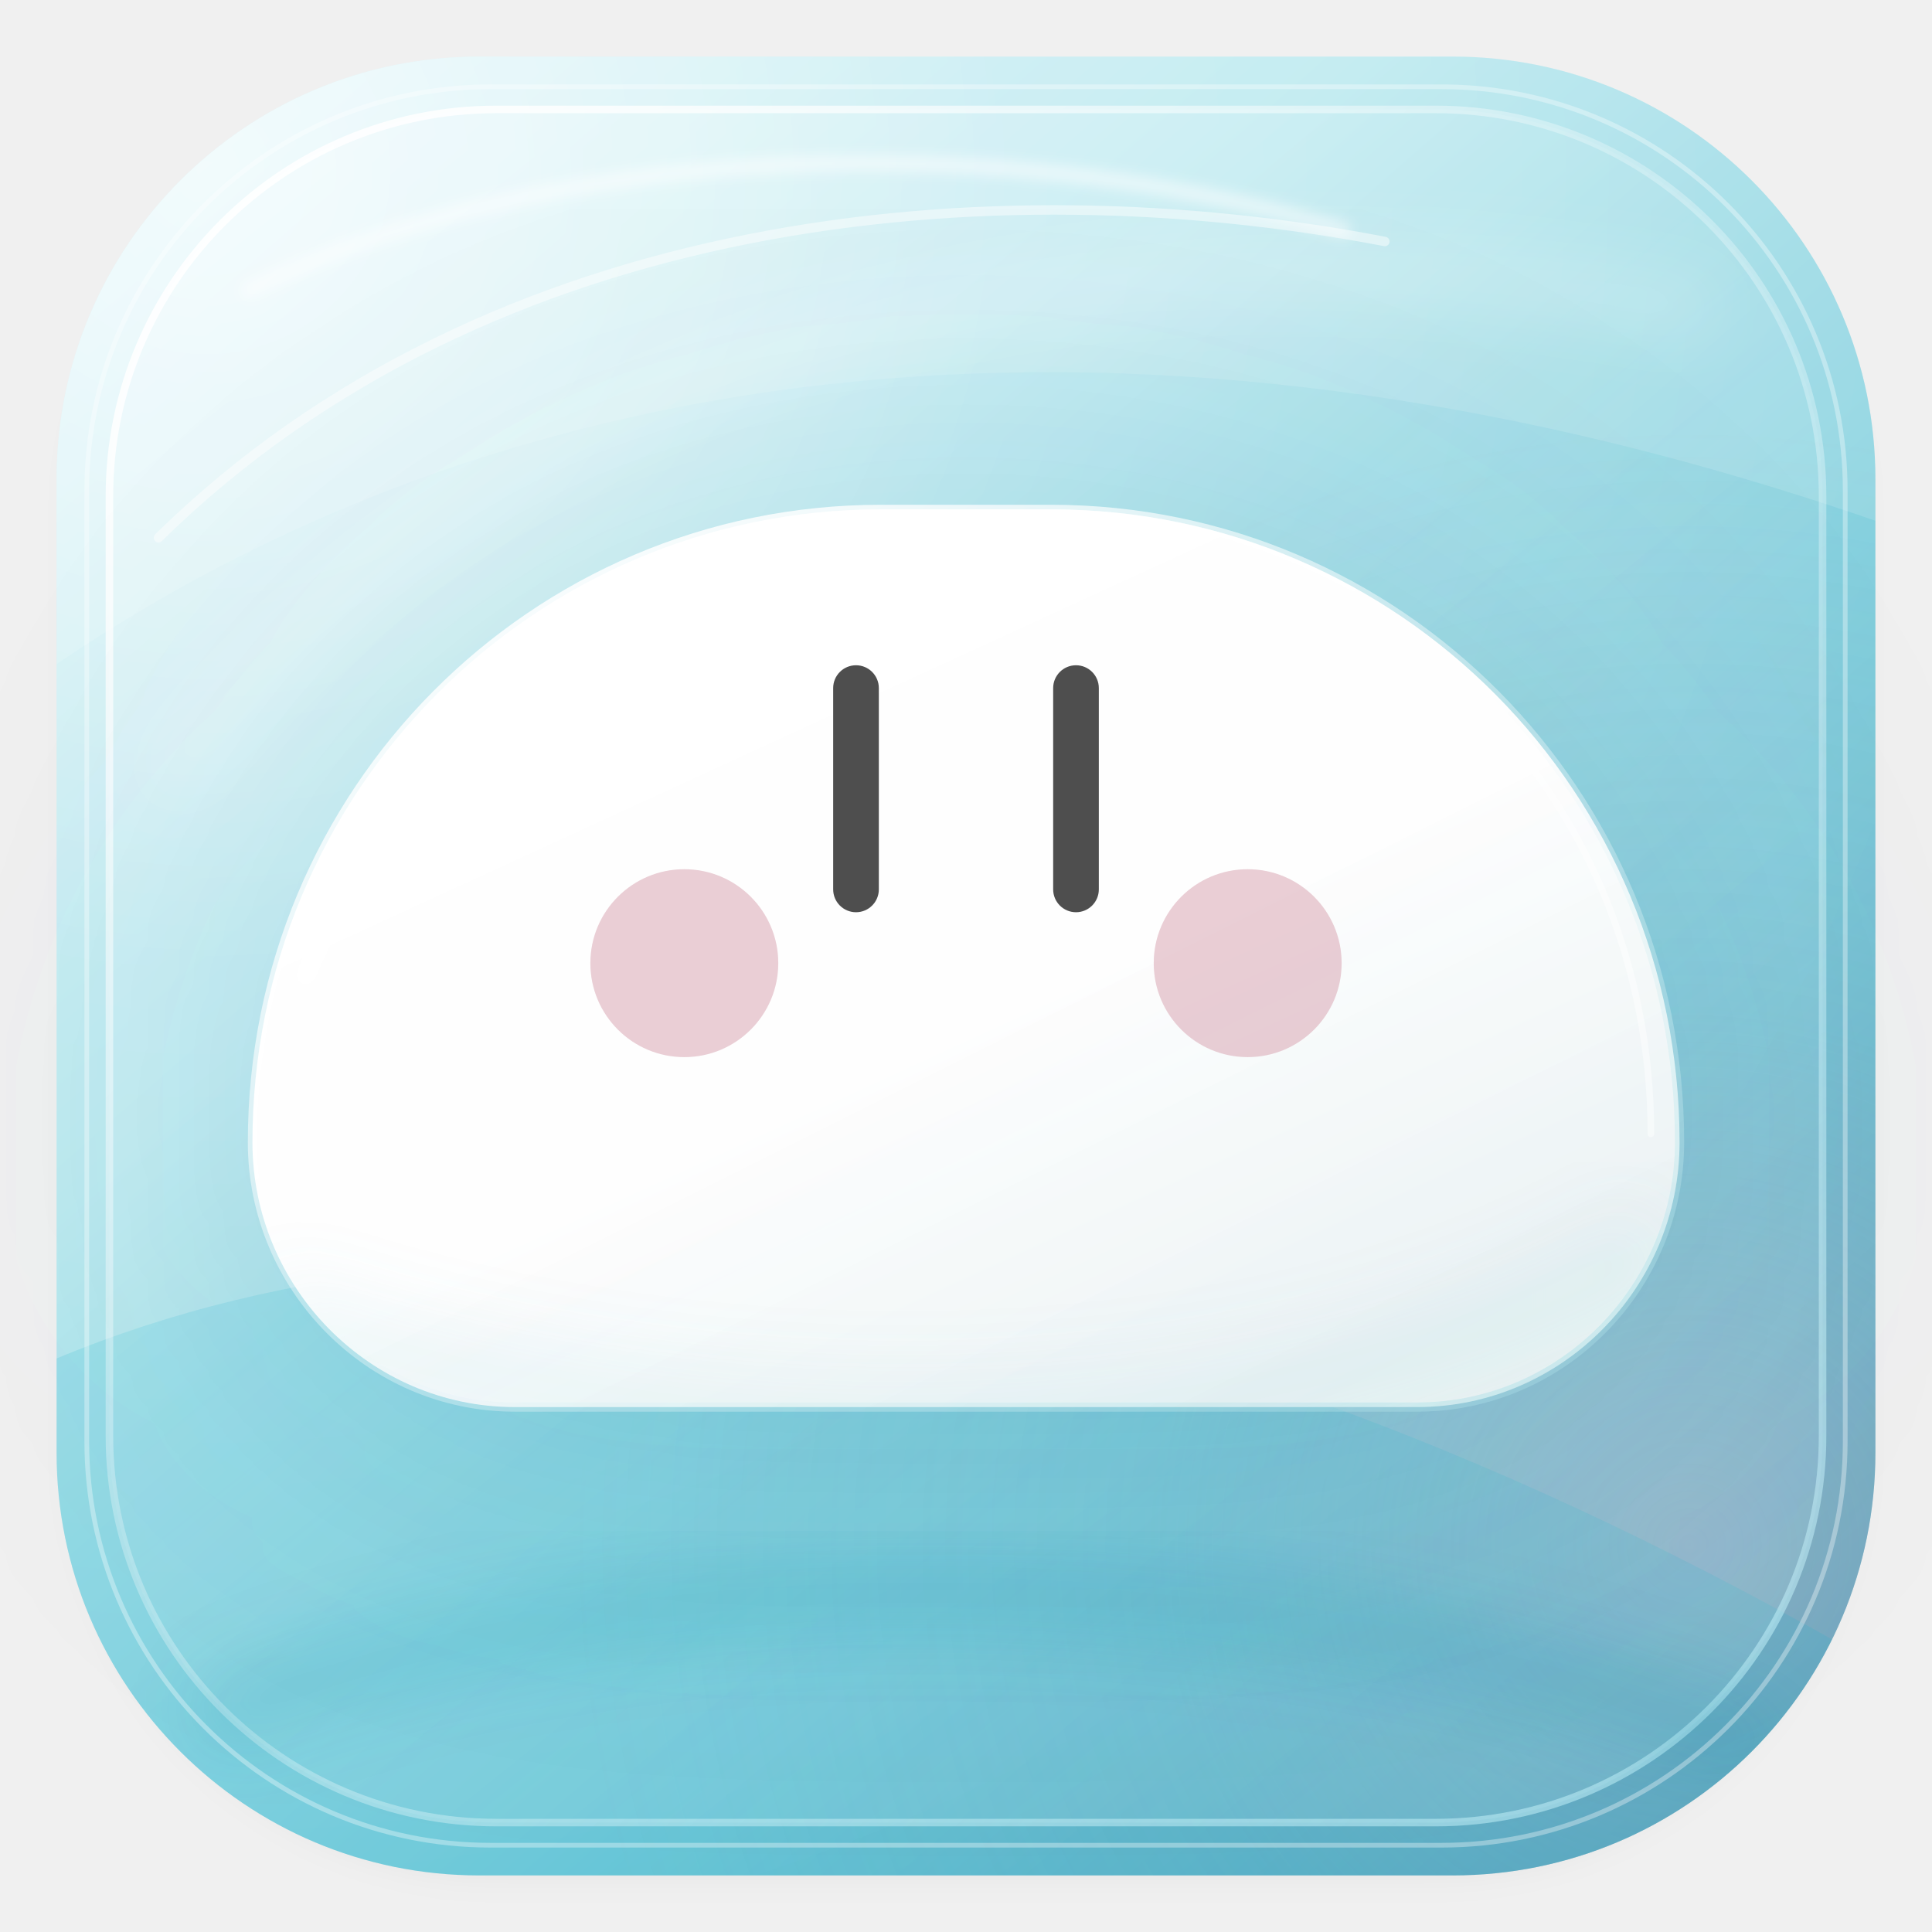
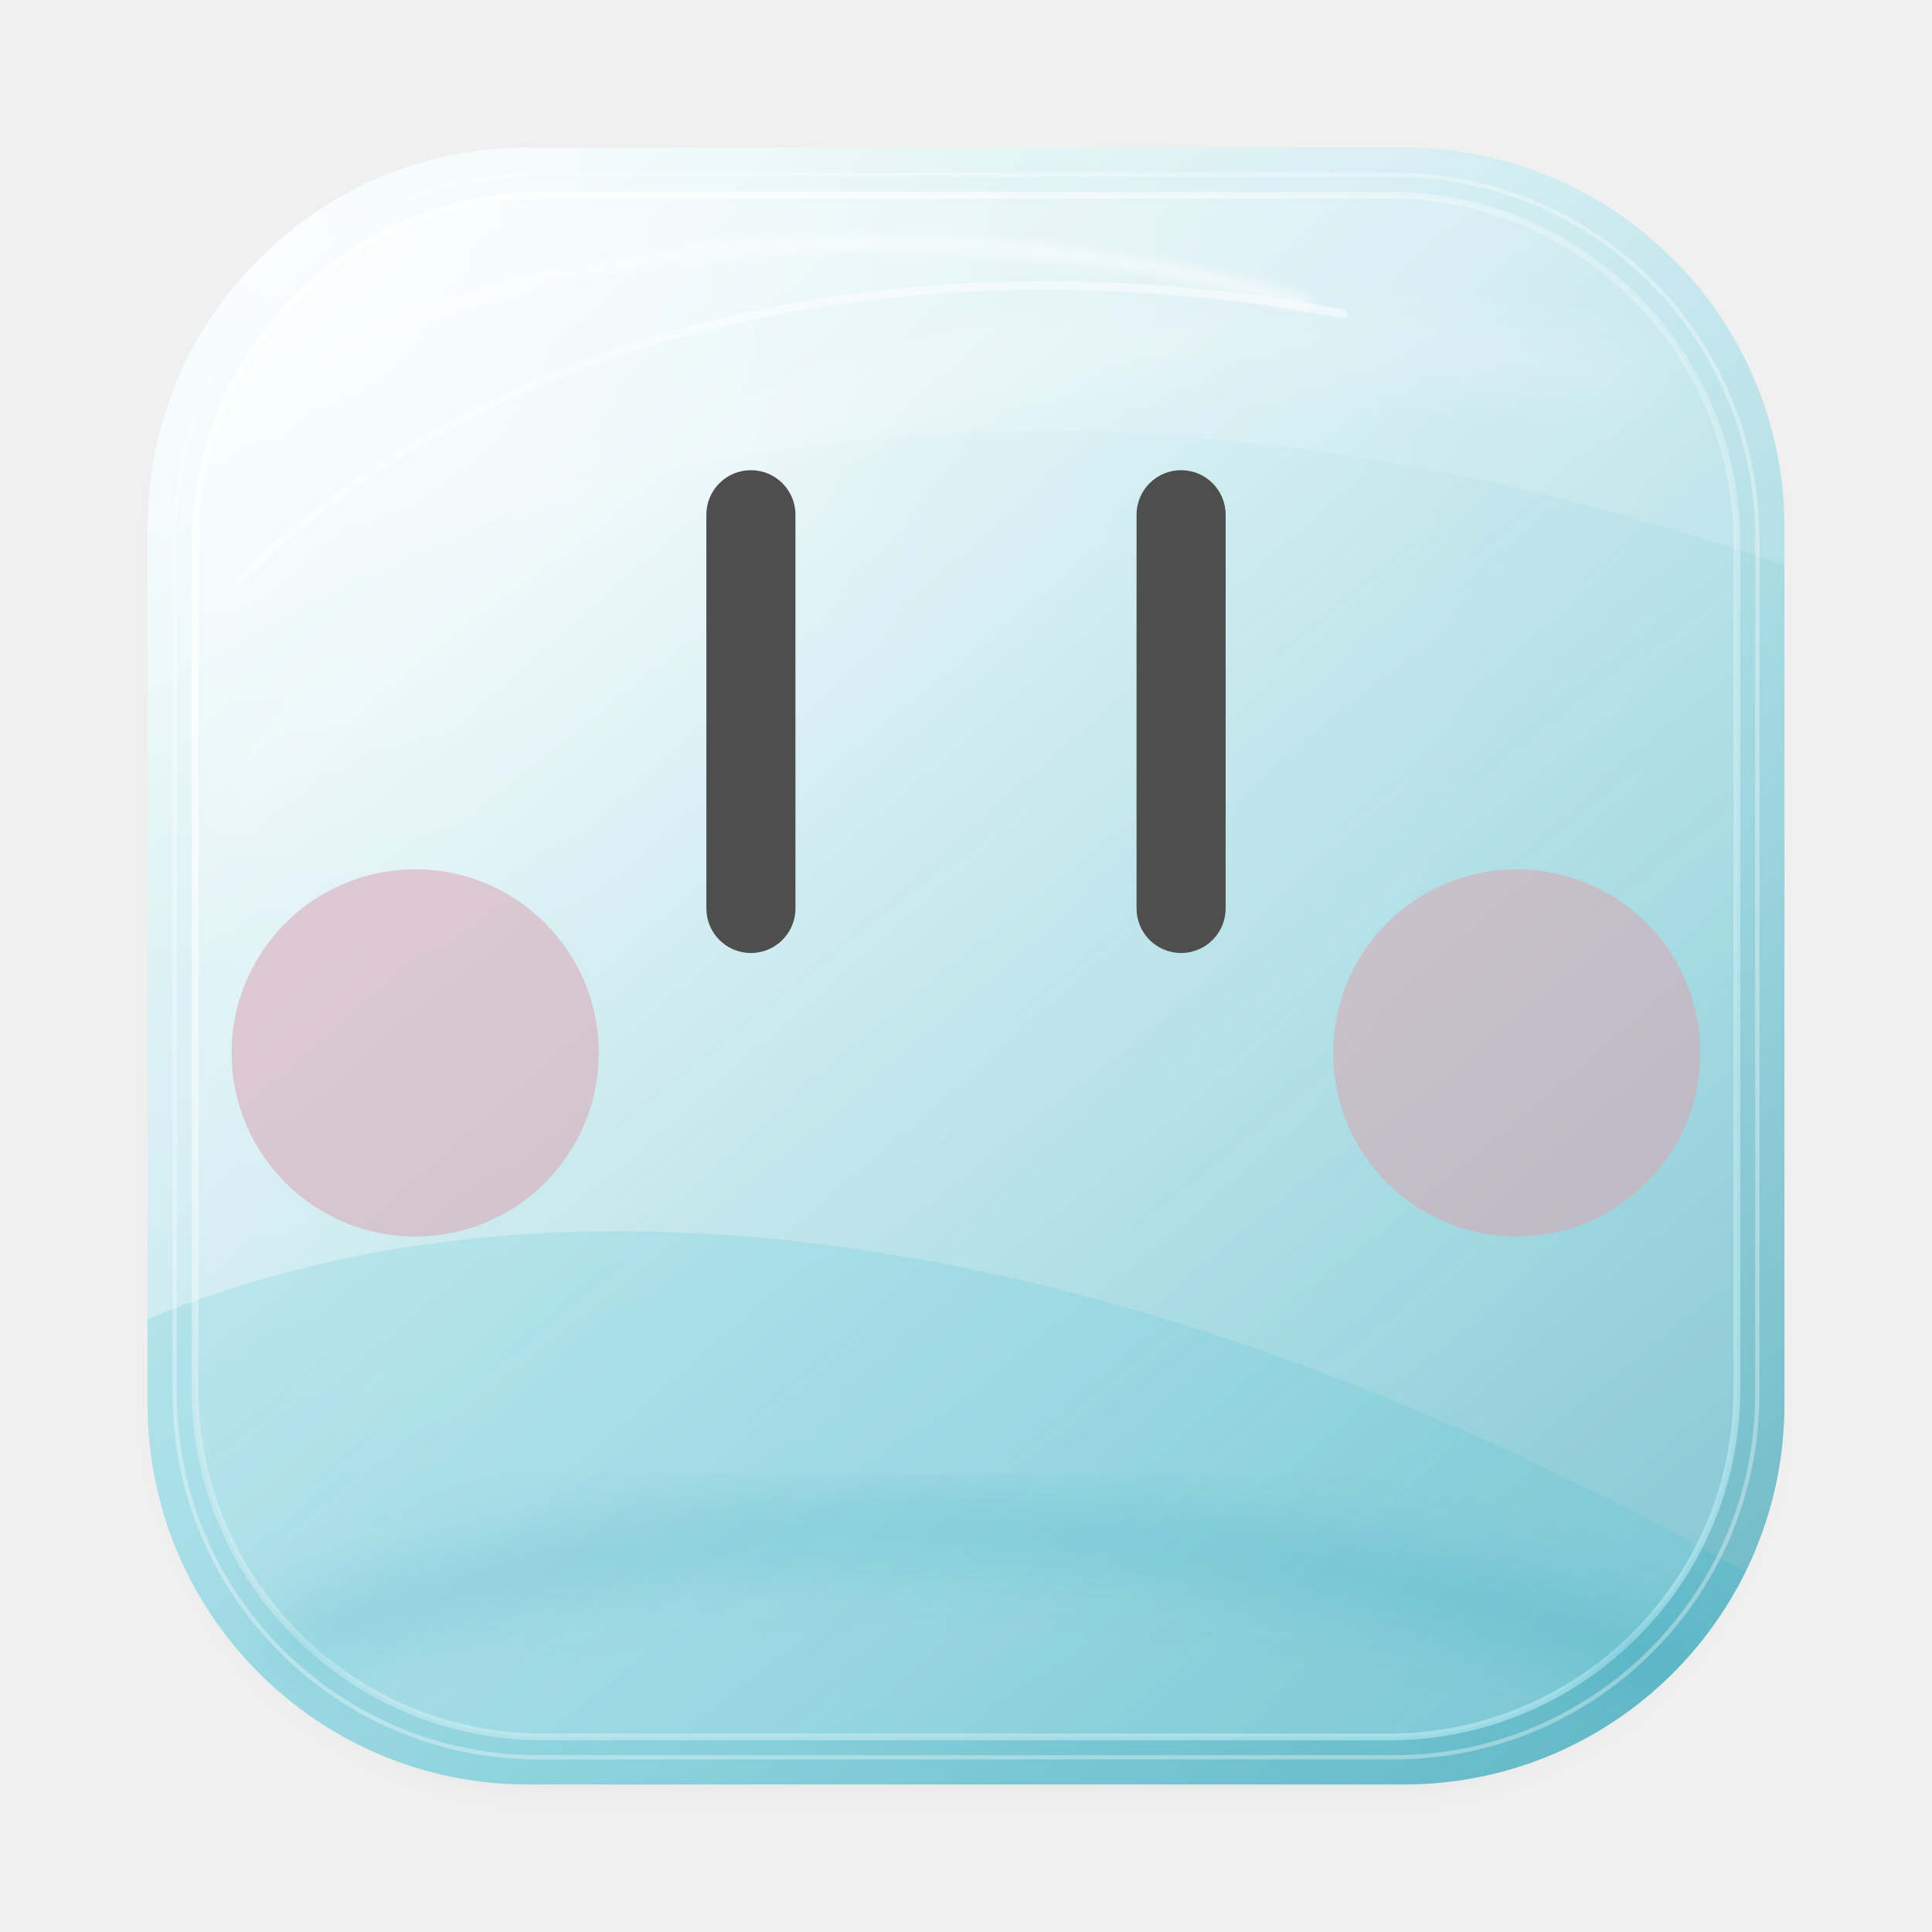
<svg xmlns="http://www.w3.org/2000/svg" width="1024" height="1024" viewBox="0 0 1024 1024">
  <defs>
    <linearGradient id="background" x1="0.08" y1="0.02" x2="0.92" y2="0.98">
-       <stop offset="0" stop-color="#D9F3F7" />
-       <stop offset="0.32" stop-color="#B6E7EE" />
-       <stop offset="0.70" stop-color="#73C8D8" />
-       <stop offset="1" stop-color="#429FB9" />
+       <stop offset="0" stop-color="#EFFAFC" />
+       <stop offset="0.32" stop-color="#D3EEF2" />
+       <stop offset="0.70" stop-color="#9BD5DE" />
+       <stop offset="1" stop-color="#70BAC7" />
    </linearGradient>
    <radialGradient id="coolRefraction" cx="0.08" cy="0.06" r="1.05">
      <stop offset="0" stop-color="#FFFFFF" stop-opacity="0.62" />
      <stop offset="0.42" stop-color="#FFFFFF" stop-opacity="0.10" />
      <stop offset="1" stop-color="#FFFFFF" stop-opacity="0" />
    </radialGradient>
-     <radialGradient id="warmRefraction" cx="0.90" cy="0.82" r="0.62">
-       <stop offset="0" stop-color="#F8B9CA" stop-opacity="0.34" />
-       <stop offset="0.48" stop-color="#F8B9CA" stop-opacity="0.10" />
-       <stop offset="1" stop-color="#F8B9CA" stop-opacity="0" />
-     </radialGradient>
    <linearGradient id="glassSurface" x1="0.08" y1="0" x2="0.88" y2="1">
-       <stop offset="0" stop-color="#FFFFFF" stop-opacity="0.22" />
-       <stop offset="0.44" stop-color="#FFFFFF" stop-opacity="0.06" />
-       <stop offset="1" stop-color="#DAF9FF" stop-opacity="0.12" />
+       <stop offset="0" stop-color="#FFFFFF" stop-opacity="0.30" />
+       <stop offset="0.44" stop-color="#FFFFFF" stop-opacity="0.10" />
+       <stop offset="1" stop-color="#DAF9FF" stop-opacity="0.20" />
    </linearGradient>
    <linearGradient id="glassEdge" x1="0.08" y1="0.02" x2="0.94" y2="0.96">
      <stop offset="0" stop-color="#FFFFFF" stop-opacity="0.92" />
      <stop offset="0.42" stop-color="#FFFFFF" stop-opacity="0.28" />
      <stop offset="1" stop-color="#BDEEF7" stop-opacity="0.58" />
    </linearGradient>
-     <linearGradient id="mascotFill" x1="0.14" y1="0.02" x2="0.86" y2="1">
-       <stop offset="0" stop-color="#FFFFFF" />
-       <stop offset="0.54" stop-color="#FEFEFE" />
-       <stop offset="1" stop-color="#EEF3F4" />
-     </linearGradient>
-     <linearGradient id="mascotEdge" x1="0.08" y1="0.02" x2="0.92" y2="1">
-       <stop offset="0" stop-color="#FFFFFF" />
-       <stop offset="0.50" stop-color="#FFFFFF" stop-opacity="0.36" />
-       <stop offset="1" stop-color="#A5DCE5" stop-opacity="0.42" />
-     </linearGradient>
-     <linearGradient id="mascotSheen" x1="0.10" y1="0" x2="0.90" y2="1">
-       <stop offset="0" stop-color="#FFFFFF" stop-opacity="0.24" />
-       <stop offset="0.48" stop-color="#FFFFFF" stop-opacity="0.03" />
-       <stop offset="1" stop-color="#59C1D4" stop-opacity="0.05" />
-     </linearGradient>
    <filter id="tileShadow" x="-12%" y="-12%" width="124%" height="134%">
      <feGaussianBlur stdDeviation="12" />
-     </filter>
-     <filter id="mascotShadow" x="-24%" y="-38%" width="148%" height="190%">
-       <feGaussianBlur stdDeviation="24" />
    </filter>
    <filter id="softBlur" x="-30%" y="-40%" width="160%" height="180%">
      <feGaussianBlur stdDeviation="18" />
    </filter>
    <filter id="edgeBlur" x="-30%" y="-50%" width="160%" height="200%">
      <feGaussianBlur stdDeviation="3.5" />
    </filter>
    <clipPath id="iconClip">
      <rect x="30" y="30" width="964" height="964" rx="224" />
    </clipPath>
-     <clipPath id="mascotClip">
-       <path d="M34.3 9.4 L41.7 9.4 C56.8 9.4 69 21.7 69 36.9 C69 43.2 63.9 48.4 57.6 48.4 L18.4 48.4 C12.1 48.4 7 43.2 7 36.9 C7 21.7 19.2 9.4 34.3 9.4 Z" transform="translate(48.4 155.3) scale(12.2)" />
-     </clipPath>
  </defs>
-   <g id="background-layer">
-     <rect x="48" y="58" width="928" height="928" rx="214" fill="#254A54" fill-opacity="0.10" filter="url(#tileShadow)" />
-     <g clip-path="url(#iconClip)">
-       <rect x="30" y="30" width="964" height="964" rx="224" fill="url(#background)" />
-       <rect x="30" y="30" width="964" height="964" rx="224" fill="url(#coolRefraction)" />
-       <rect x="30" y="30" width="964" height="964" rx="224" fill="url(#warmRefraction)" />
-       <path d="M30 720 C270 620 610 660 994 882 L994 994 L30 994 Z" fill="#1BAFC9" fill-opacity="0.16" />
-       <path d="M30 352 C286 178 624 148 994 276 L994 30 L30 30 Z" fill="#FFFFFF" fill-opacity="0.13" />
+   <g id="macos-icon-safe-area" transform="translate(512 512) scale(0.90) translate(-512 -512)">
+     <g id="background-layer">
+       <rect x="48" y="58" width="928" height="928" rx="214" fill="#254A54" fill-opacity="0.10" filter="url(#tileShadow)" />
+       <g clip-path="url(#iconClip)">
+         <rect x="30" y="30" width="964" height="964" rx="224" fill="url(#background)" />
+         <rect x="30" y="30" width="964" height="964" rx="224" fill="url(#coolRefraction)" />
+         <path d="M30 720 C270 620 610 660 994 882 L994 994 L30 994 Z" fill="#1BAFC9" fill-opacity="0.16" />
+         <path d="M30 352 C286 178 624 148 994 276 L994 30 L30 30 Z" fill="#FFFFFF" fill-opacity="0.13" />
+       </g>
+     </g>
+     <g id="glass-layer" clip-path="url(#iconClip)">
+       <rect x="58" y="58" width="908" height="908" rx="205" fill="url(#glassSurface)" stroke="url(#glassEdge)" stroke-width="4" />
+       <path d="M92 410 C260 196 556 96 900 164" fill="none" stroke="#FFFFFF" stroke-opacity="0.28" stroke-width="22" stroke-linecap="round" filter="url(#softBlur)" />
+       <path d="M84 285 C260 112 526 88 734 128" fill="none" stroke="#FFFFFF" stroke-opacity="0.48" stroke-width="5" stroke-linecap="round" />
+       <path d="M124 906 C366 812 690 830 928 924" fill="none" stroke="#178EAA" stroke-opacity="0.13" stroke-width="44" stroke-linecap="round" filter="url(#softBlur)" />
+     </g>
+     <g id="mascot-face-layer" transform="translate(512 560) scale(26.5) translate(-38 -29)">
+       <rect x="32.23" y="16.17" width="1.98" height="10.73" rx="0.99" fill="#4E4E4E" />
+       <rect x="41.79" y="16.17" width="1.98" height="10.73" rx="0.99" fill="#4E4E4E" />
+       <ellipse cx="25.76" cy="29.12" rx="4.08" ry="4.08" fill="#D8A5B2" fill-opacity="0.55" />
+       <ellipse cx="50.24" cy="29.12" rx="4.08" ry="4.08" fill="#D8A5B2" fill-opacity="0.55" />
+     </g>
+     <g id="specular-layer" clip-path="url(#iconClip)">
+       <path d="M132 154 C304 68 550 72 712 122" fill="none" stroke="#FFFFFF" stroke-opacity="0.56" stroke-width="8" stroke-linecap="round" filter="url(#edgeBlur)" />
+       <rect x="46" y="46" width="932" height="932" rx="214" fill="none" stroke="#FFFFFF" stroke-opacity="0.34" stroke-width="2.5" />
    </g>
  </g>
-   <g id="glass-layer" clip-path="url(#iconClip)">
-     <rect x="58" y="58" width="908" height="908" rx="205" fill="url(#glassSurface)" stroke="url(#glassEdge)" stroke-width="4" />
-     <path d="M92 410 C260 196 556 96 900 164" fill="none" stroke="#FFFFFF" stroke-opacity="0.28" stroke-width="22" stroke-linecap="round" filter="url(#softBlur)" />
-     <path d="M84 285 C260 112 526 88 734 128" fill="none" stroke="#FFFFFF" stroke-opacity="0.48" stroke-width="5" stroke-linecap="round" />
-     <path d="M124 906 C366 812 690 830 928 924" fill="none" stroke="#178EAA" stroke-opacity="0.13" stroke-width="44" stroke-linecap="round" filter="url(#softBlur)" />
-   </g>
-   <g id="mascot-shadow-layer">
-     <path d="M34.3 9.4 L41.7 9.4 C56.8 9.4 69 21.7 69 36.9 C69 43.2 63.9 48.4 57.6 48.4 L18.4 48.4 C12.1 48.4 7 43.2 7 36.9 C7 21.7 19.2 9.4 34.3 9.4 Z" fill="#126F89" fill-opacity="0.14" filter="url(#mascotShadow)" transform="translate(48.4 177.3) scale(12.2)" />
-   </g>
-   <g id="mascot-body-layer">
-     <path d="M34.3 9.4 L41.7 9.4 C56.8 9.4 69 21.7 69 36.9 C69 43.2 63.9 48.4 57.6 48.4 L18.4 48.4 C12.1 48.4 7 43.2 7 36.9 C7 21.7 19.2 9.4 34.3 9.4 Z" fill="url(#mascotFill)" stroke="url(#mascotEdge)" stroke-width="0.40" stroke-linejoin="round" transform="translate(48.4 155.3) scale(12.2)" />
-     <path d="M34.3 9.4 L41.7 9.4 C56.8 9.4 69 21.7 69 36.9 C69 43.2 63.9 48.4 57.6 48.4 L18.4 48.4 C12.1 48.4 7 43.2 7 36.9 C7 21.7 19.2 9.4 34.3 9.4 Z" fill="url(#mascotSheen)" transform="translate(48.4 155.3) scale(12.2)" />
-     <g clip-path="url(#mascotClip)">
-       <ellipse cx="364" cy="274" rx="322" ry="116" fill="#FFFFFF" fill-opacity="0.34" filter="url(#softBlur)" />
-       <path d="M162 517 C234 350 380 286 530 280" fill="none" stroke="#FFFFFF" stroke-opacity="0.52" stroke-width="22" stroke-linecap="round" filter="url(#edgeBlur)" />
-       <path d="M142 697 C370 778 682 776 880 655" fill="none" stroke="#70CAD9" stroke-opacity="0.09" stroke-width="48" filter="url(#softBlur)" />
-     </g>
-     <path d="M466.9 282 L557.1 282 C737 282 875 421 875 601" fill="none" stroke="#FFFFFF" stroke-opacity="0.46" stroke-width="3.5" stroke-linecap="round" />
-   </g>
-   <g id="mascot-face-layer">
-     <rect x="441.6" y="352.6" width="24.2" height="130.9" rx="12.1" fill="#4E4E4E" />
-     <rect x="558.2" y="352.6" width="24.2" height="130.9" rx="12.1" fill="#4E4E4E" />
-     <ellipse cx="362.7" cy="510.5" rx="49.8" ry="49.8" fill="#D8A5B2" fill-opacity="0.55" />
-     <ellipse cx="661.3" cy="510.5" rx="49.8" ry="49.8" fill="#D8A5B2" fill-opacity="0.55" />
-   </g>
-   <g id="specular-layer" clip-path="url(#iconClip)">
-     <path d="M132 154 C304 68 550 72 712 122" fill="none" stroke="#FFFFFF" stroke-opacity="0.56" stroke-width="8" stroke-linecap="round" filter="url(#edgeBlur)" />
-     <rect x="46" y="46" width="932" height="932" rx="214" fill="none" stroke="#FFFFFF" stroke-opacity="0.34" stroke-width="2.5" />
-   </g>
</svg>
